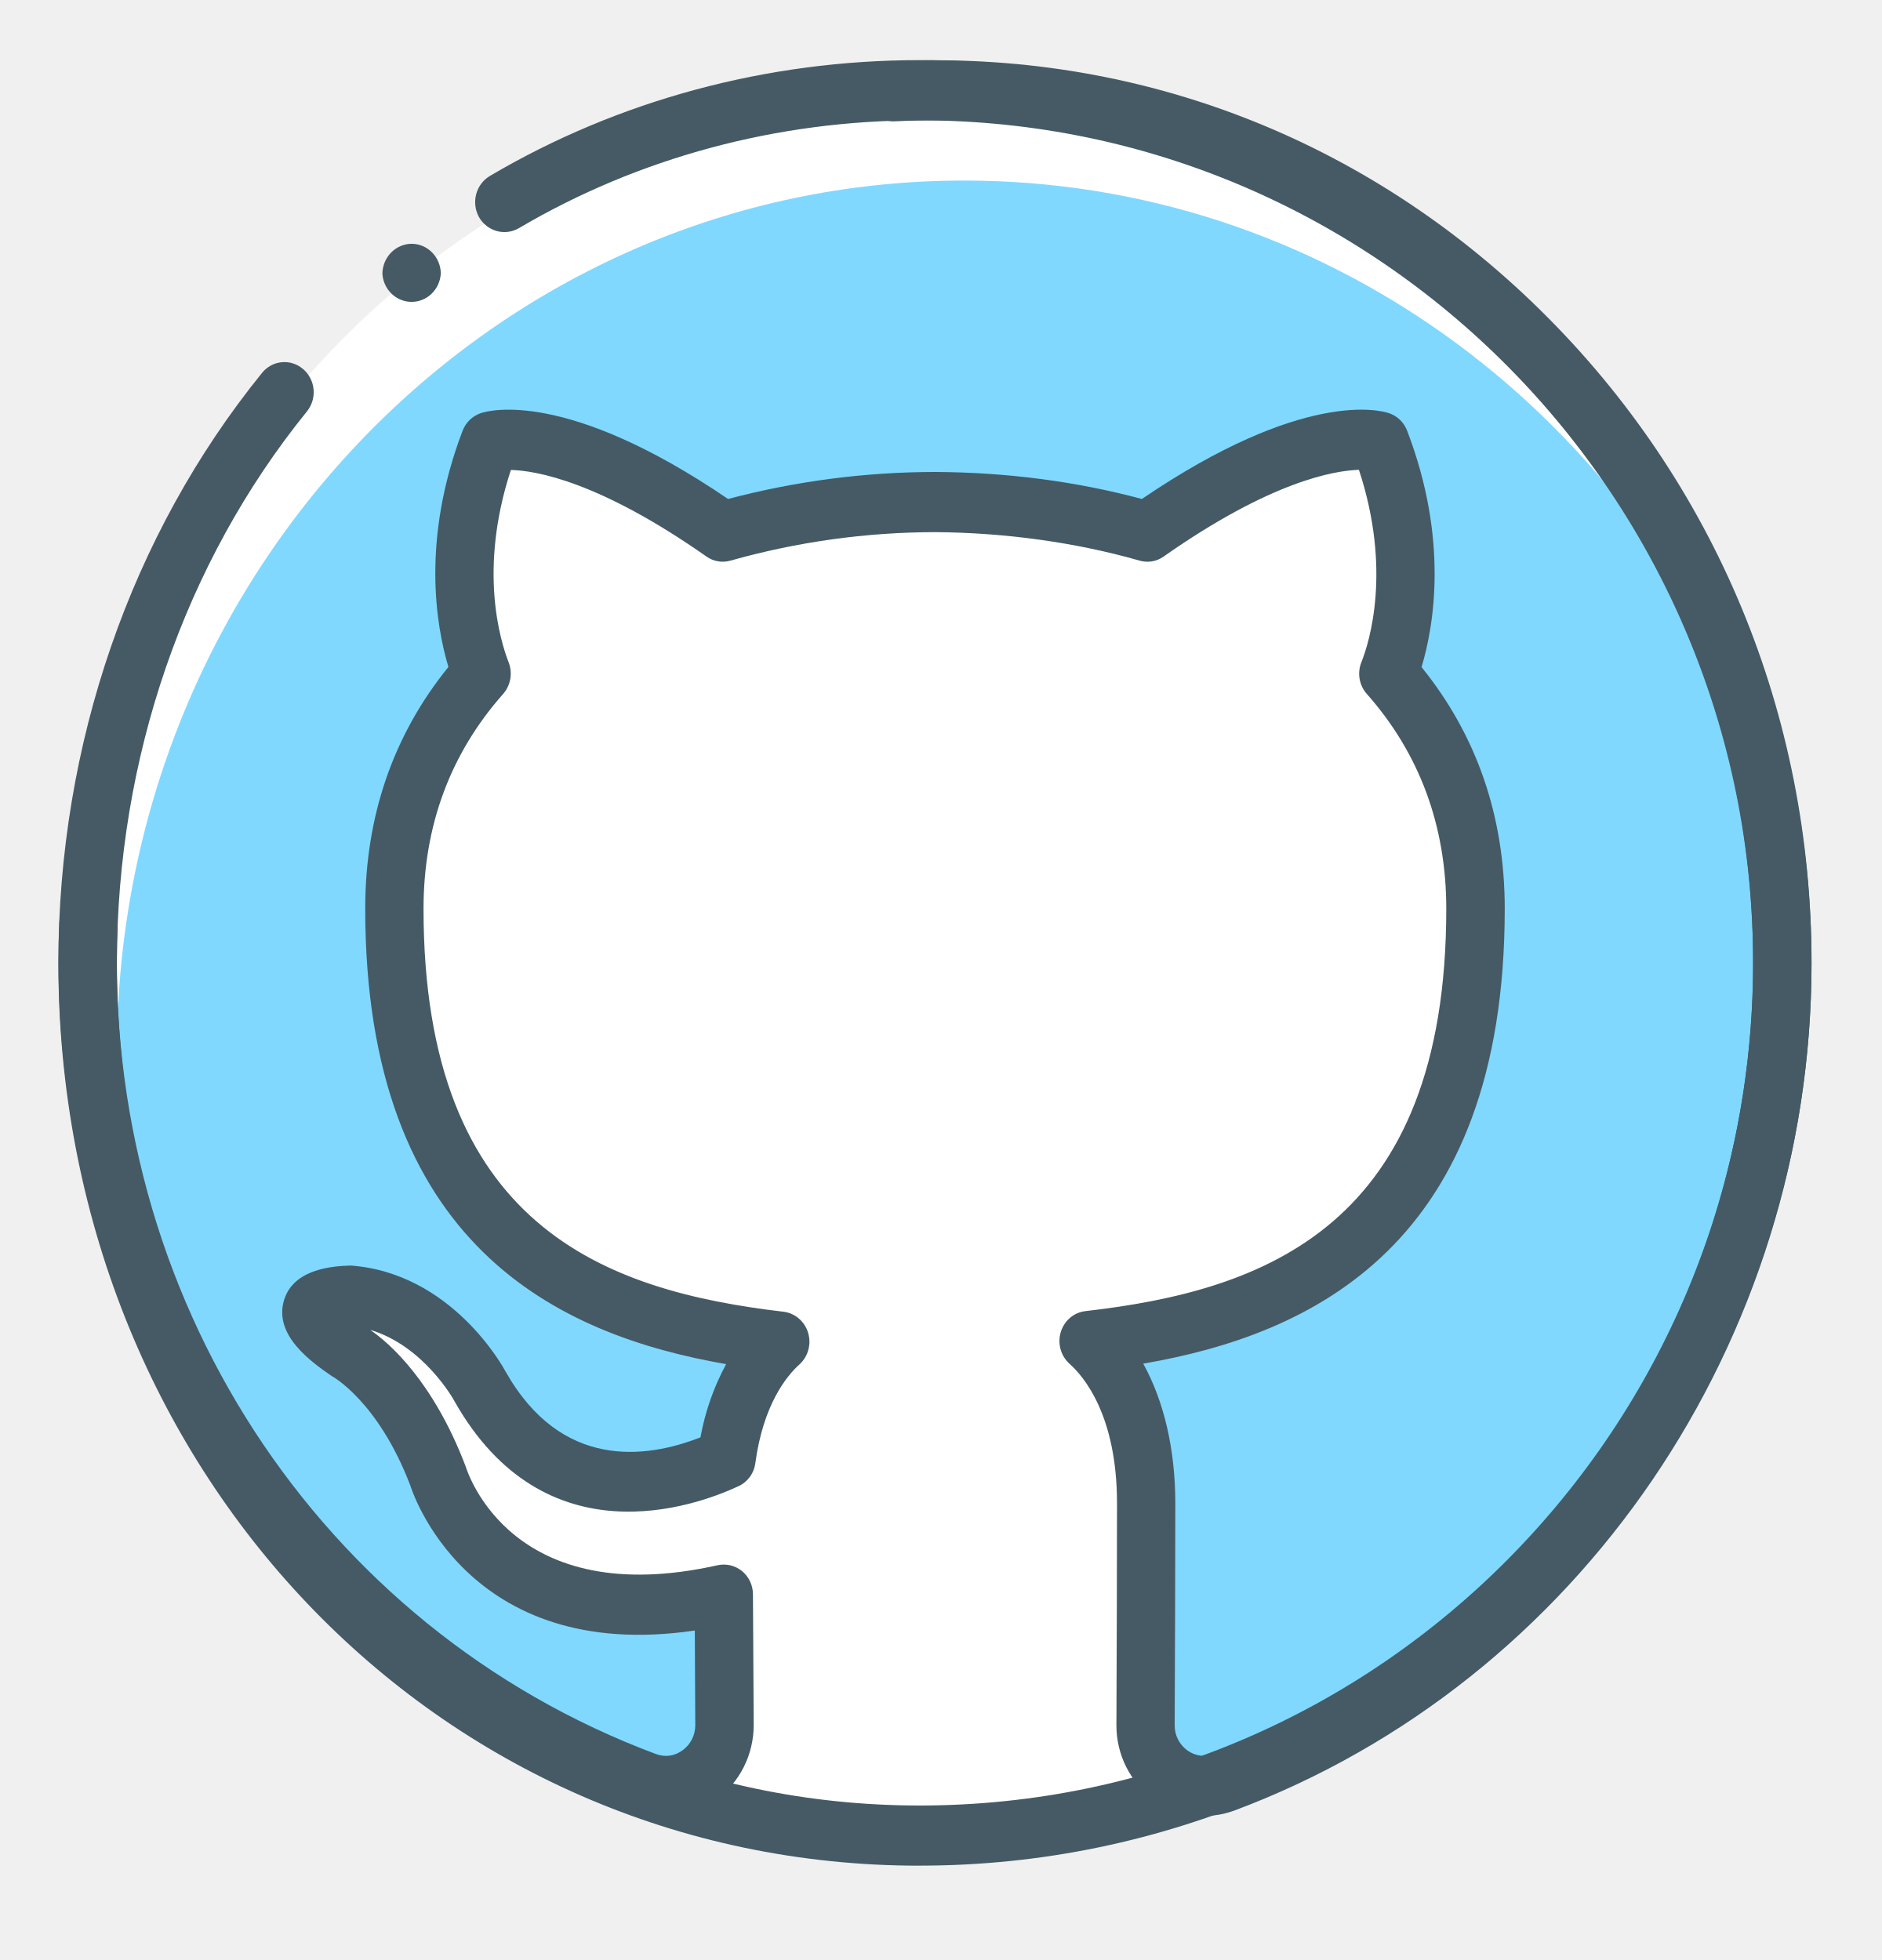
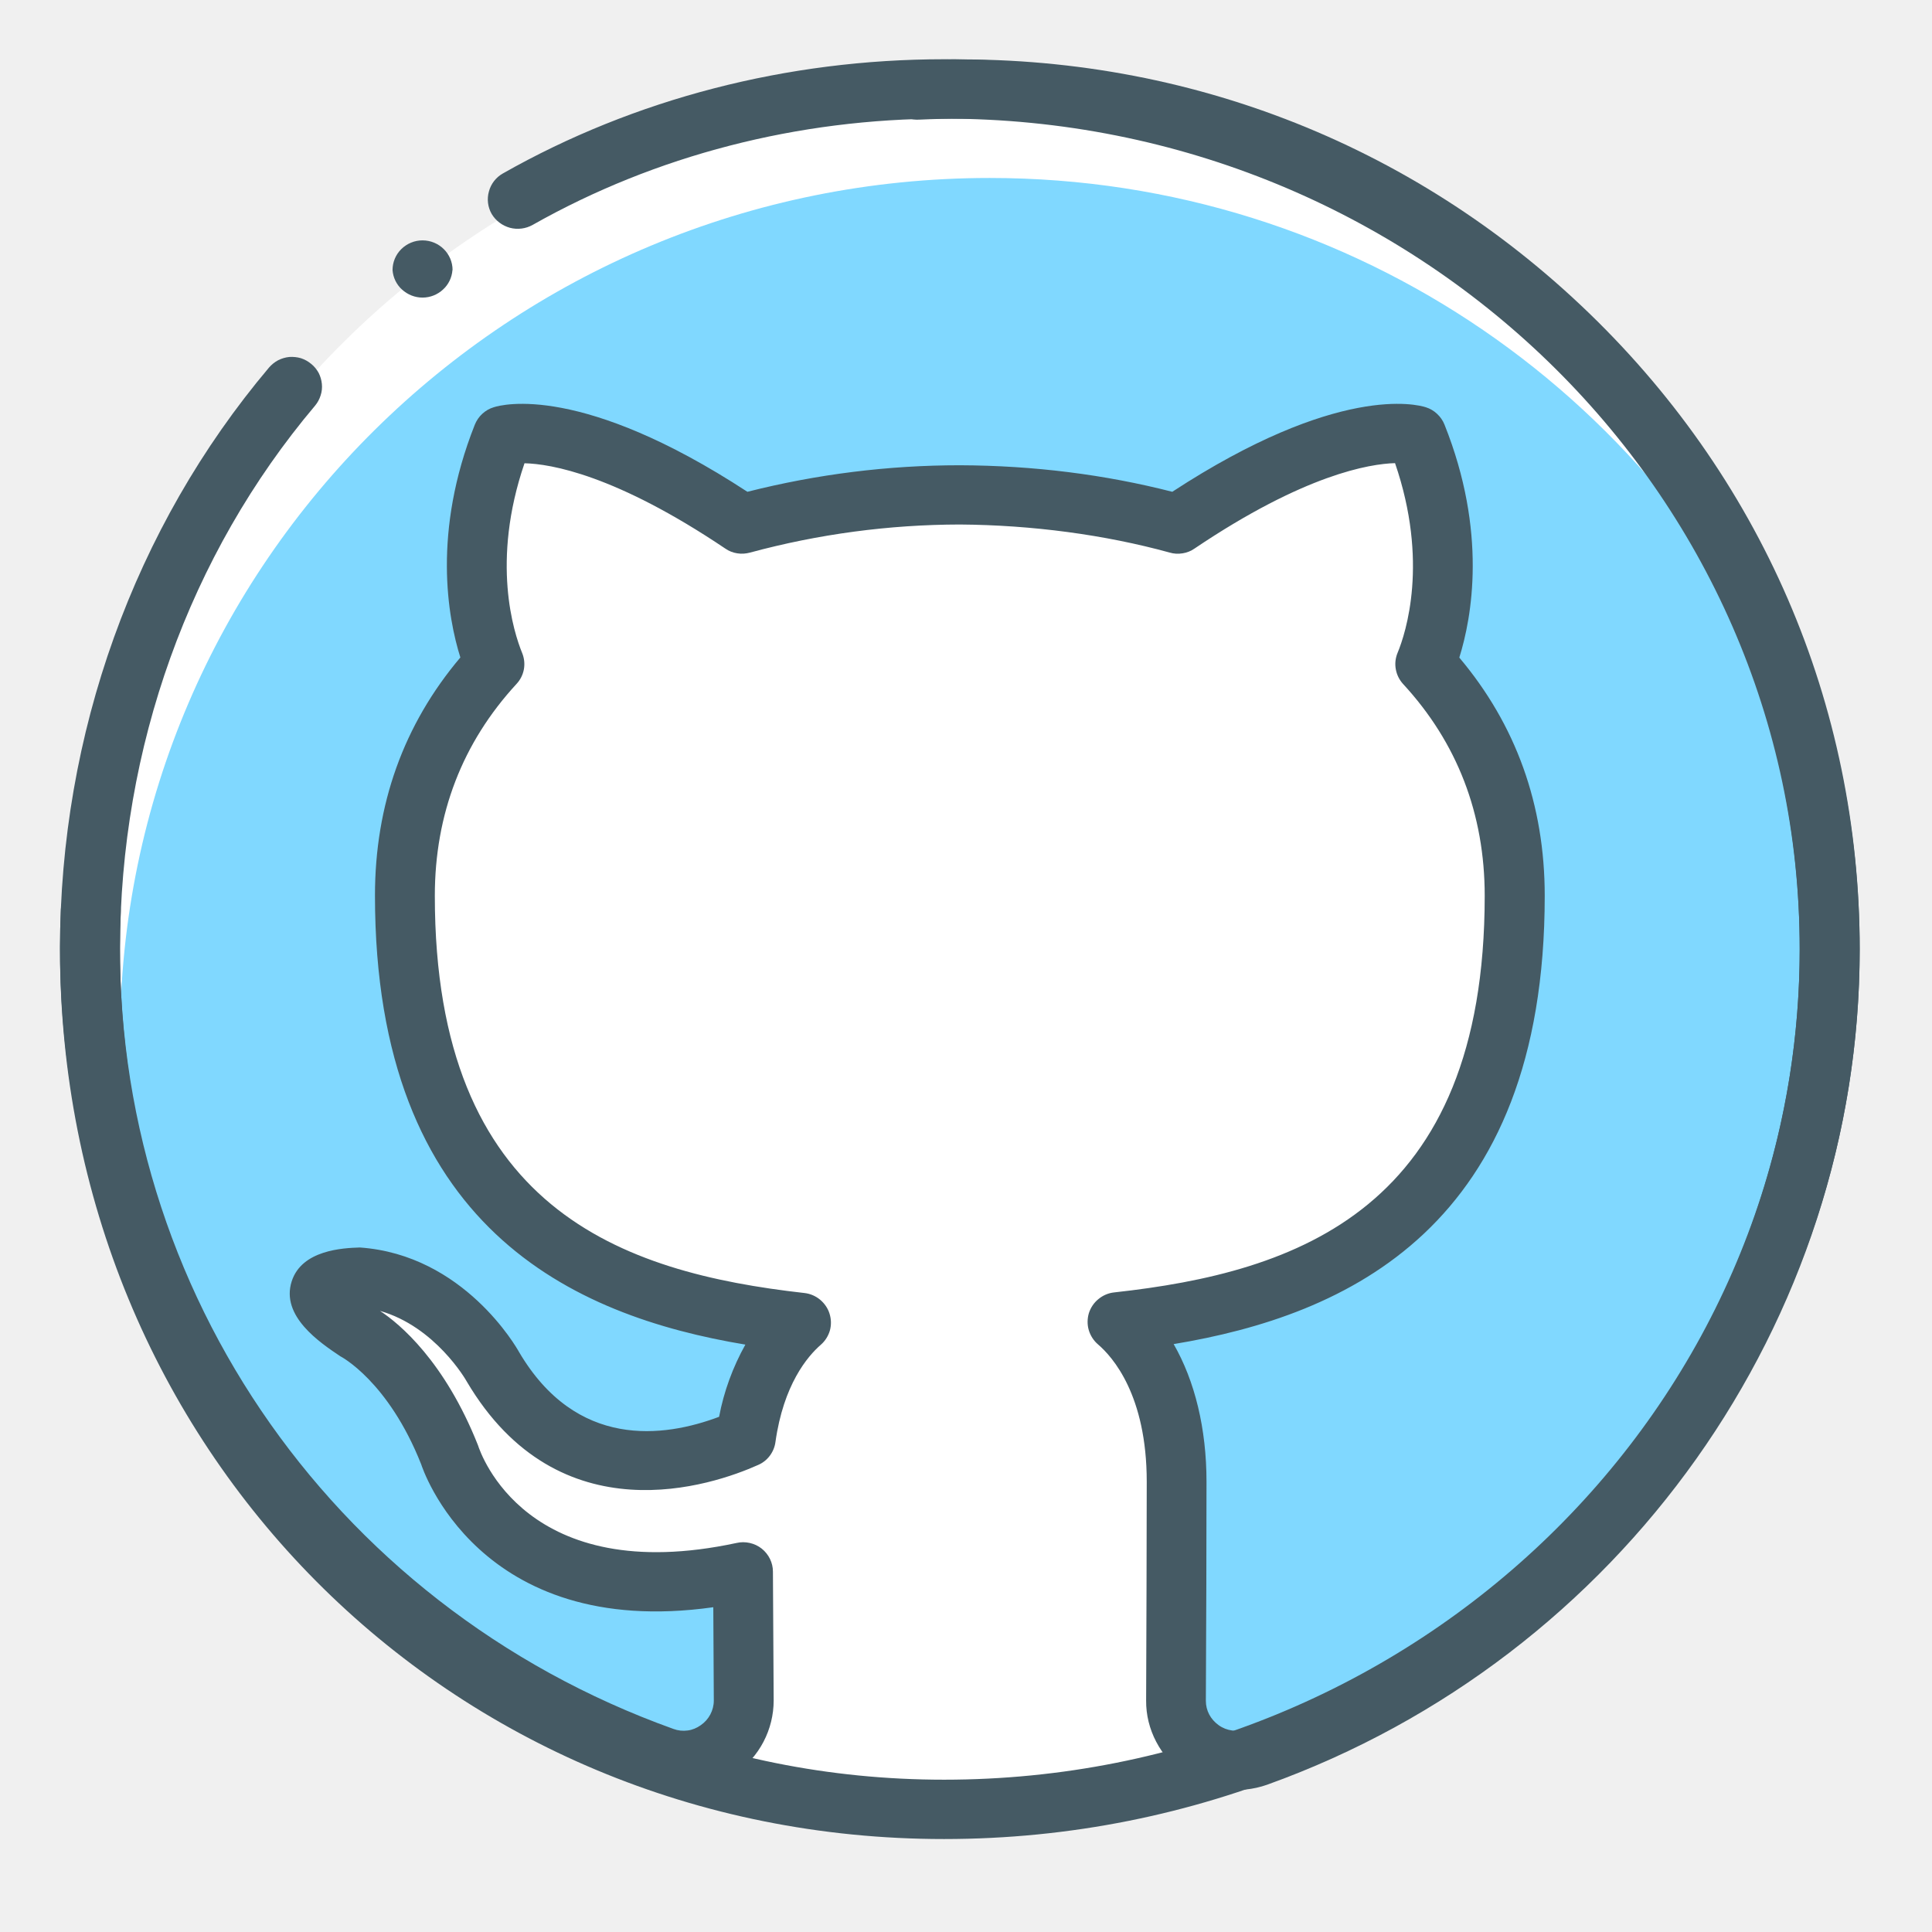
- <svg xmlns="http://www.w3.org/2000/svg" width="48" height="50" viewBox="0 0 48 50" fill="none">
-   <path d="M45.457 24.565C45.457 36.859 35.781 46.826 23.846 46.826C11.912 46.826 2.236 36.859 2.236 24.565C2.236 12.27 11.912 2.303 23.846 2.303C35.781 2.303 45.457 12.27 45.457 24.565Z" fill="white" />
-   <path d="M45.457 24.565C45.457 22.509 45.165 20.527 44.659 18.635C41.476 10.422 33.701 4.606 24.592 4.606C12.657 4.606 2.981 14.573 2.981 26.868C2.981 28.923 3.273 30.905 3.779 32.797C6.962 41.01 14.736 46.826 23.846 46.826C35.781 46.826 45.457 36.859 45.457 24.565Z" fill="#80D8FF" />
-   <path d="M31.222 45.468C30.996 45.552 30.753 45.578 30.515 45.545C30.276 45.512 30.049 45.42 29.852 45.278C29.656 45.135 29.495 44.946 29.384 44.726C29.273 44.506 29.215 44.262 29.215 44.014C29.222 42.131 29.23 39.902 29.23 38.347C29.23 36.264 28.539 34.901 27.766 34.211C32.58 33.655 37.633 31.768 37.633 23.182C37.633 20.743 36.796 18.744 35.409 17.182C35.633 16.618 36.374 14.347 35.196 11.268C35.196 11.268 33.382 10.669 29.257 13.559C27.53 13.061 25.683 12.815 23.846 12.807C22.01 12.815 20.162 13.061 18.436 13.559C14.311 10.669 12.494 11.268 12.494 11.268C11.319 14.346 12.06 16.618 12.284 17.186C10.9 18.748 10.06 20.743 10.06 23.182C10.06 31.748 15.106 33.663 19.904 34.227C19.284 34.787 18.726 35.774 18.531 37.215C17.299 37.787 14.171 38.774 12.239 35.359C12.239 35.359 11.098 33.217 8.931 33.056C8.931 33.056 6.817 33.028 8.782 34.415C8.782 34.415 10.197 35.105 11.178 37.685C11.178 37.685 12.448 42.033 18.458 40.681L18.478 44.01C18.482 45.076 17.452 45.835 16.478 45.472C14.36 44.679 12.374 43.551 10.593 42.127C14.254 45.06 18.846 46.826 23.846 46.826C28.733 46.826 33.226 45.135 36.85 42.315C35.137 43.648 33.24 44.71 31.222 45.468Z" fill="white" />
-   <path d="M16.98 46.329C16.726 46.329 16.471 46.286 16.227 46.192C6.995 42.746 1.083 33.639 1.514 23.535C1.518 23.434 1.541 23.336 1.582 23.245C1.624 23.153 1.682 23.071 1.754 23.003C1.826 22.935 1.91 22.883 2.002 22.848C2.094 22.814 2.191 22.798 2.289 22.803C2.386 22.807 2.482 22.831 2.571 22.873C2.659 22.916 2.739 22.976 2.805 23.05C2.871 23.124 2.922 23.211 2.956 23.306C2.989 23.4 3.004 23.501 3 23.601C2.601 33.032 8.121 41.531 16.733 44.747C16.845 44.789 16.966 44.803 17.084 44.786C17.202 44.769 17.314 44.721 17.41 44.649C17.51 44.577 17.591 44.482 17.648 44.371C17.704 44.26 17.733 44.136 17.733 44.011L17.721 41.595C11.866 42.456 10.483 37.948 10.467 37.901C9.646 35.742 8.467 35.103 8.456 35.1C7.946 34.748 6.969 34.063 7.246 33.161C7.498 32.351 8.517 32.299 8.942 32.284C11.528 32.473 12.839 34.885 12.894 34.987C14.319 37.509 16.489 37.207 17.865 36.667C17.984 36.012 18.205 35.381 18.52 34.799C14.239 34.055 9.315 31.771 9.315 23.178C9.315 20.828 10.025 18.756 11.437 17.014C11.125 15.979 10.737 13.77 11.798 10.99C11.838 10.884 11.902 10.789 11.982 10.71C12.063 10.633 12.159 10.574 12.265 10.539C12.482 10.466 14.463 9.932 18.569 12.729C20.294 12.273 22.066 12.042 23.846 12.04C25.683 12.048 27.455 12.282 29.124 12.729C33.234 9.932 35.207 10.465 35.424 10.54C35.529 10.574 35.624 10.632 35.705 10.709C35.785 10.786 35.847 10.881 35.888 10.986C36.956 13.77 36.569 15.979 36.256 17.018C37.663 18.756 38.378 20.825 38.378 23.182C38.378 31.772 33.446 34.047 29.158 34.787C29.686 35.742 29.976 36.976 29.976 38.347C29.976 39.901 29.968 42.134 29.96 44.018C29.96 44.273 30.078 44.499 30.279 44.65C30.378 44.722 30.493 44.77 30.613 44.786C30.734 44.803 30.857 44.79 30.971 44.747C39.192 41.669 44.712 33.557 44.712 24.565C44.712 18.635 42.416 13.113 38.253 9.012C34.086 4.919 28.622 2.815 22.847 3.094C22.436 3.129 22.086 2.784 22.067 2.365C22.062 2.264 22.077 2.164 22.11 2.069C22.143 1.974 22.194 1.886 22.26 1.812C22.326 1.737 22.406 1.677 22.495 1.634C22.584 1.592 22.68 1.567 22.778 1.563C28.964 1.269 34.819 3.517 39.279 7.904C43.746 12.294 46.203 18.212 46.203 24.565C46.203 34.203 40.287 42.89 31.481 46.188C30.789 46.442 30.021 46.341 29.424 45.902C29.129 45.689 28.89 45.405 28.724 45.076C28.559 44.747 28.473 44.382 28.474 44.011C28.482 42.126 28.489 39.902 28.489 38.347C28.489 36.107 27.64 35.112 27.279 34.791C27.17 34.693 27.09 34.565 27.05 34.422C27.01 34.278 27.011 34.126 27.054 33.983C27.097 33.84 27.179 33.714 27.291 33.618C27.402 33.523 27.538 33.464 27.682 33.447C32.234 32.926 36.887 31.297 36.887 23.182C36.887 21.064 36.203 19.219 34.861 17.703C34.765 17.596 34.702 17.463 34.677 17.321C34.652 17.178 34.667 17.031 34.721 16.896C34.93 16.375 35.499 14.534 34.659 11.985C34.029 12.005 32.417 12.275 29.679 14.197C29.589 14.261 29.487 14.303 29.38 14.321C29.273 14.338 29.163 14.331 29.059 14.3C27.443 13.838 25.641 13.587 23.846 13.575C22.087 13.578 20.335 13.822 18.637 14.3C18.533 14.331 18.424 14.338 18.317 14.32C18.209 14.303 18.108 14.261 18.018 14.197C15.292 12.286 13.68 12.005 13.03 11.989C12.193 14.538 12.767 16.371 12.973 16.896C13.025 17.031 13.04 17.178 13.015 17.32C12.99 17.463 12.927 17.595 12.832 17.703C11.486 19.223 10.802 21.067 10.802 23.182C10.802 31.294 15.445 32.931 19.987 33.463C20.13 33.481 20.265 33.541 20.375 33.636C20.486 33.731 20.567 33.856 20.61 33.998C20.653 34.139 20.656 34.29 20.617 34.433C20.579 34.576 20.502 34.704 20.394 34.803C20.059 35.103 19.466 35.836 19.265 37.321C19.249 37.45 19.201 37.571 19.125 37.675C19.05 37.778 18.951 37.86 18.836 37.913C17.718 38.433 13.892 39.812 11.592 35.747C11.578 35.715 10.814 34.334 9.441 33.925C9.928 34.258 11.049 35.234 11.875 37.404C11.939 37.607 13.076 41.1 18.299 39.93C18.407 39.906 18.52 39.907 18.628 39.932C18.737 39.958 18.839 40.008 18.926 40.079C19.102 40.223 19.204 40.443 19.204 40.673L19.223 44.007C19.223 44.759 18.87 45.471 18.265 45.906C17.885 46.185 17.436 46.329 16.981 46.329H16.98Z" fill="#455A64" />
-   <path d="M23.455 47.594C11.14 47.594 1.489 37.478 1.489 24.565C1.489 18.991 3.334 13.646 6.683 9.513C6.745 9.435 6.822 9.371 6.909 9.324C6.996 9.277 7.09 9.249 7.188 9.24C7.285 9.231 7.384 9.241 7.477 9.272C7.57 9.302 7.657 9.351 7.732 9.416C7.807 9.48 7.87 9.559 7.915 9.649C7.961 9.738 7.989 9.835 7.998 9.936C8.007 10.036 7.996 10.137 7.967 10.234C7.938 10.33 7.89 10.419 7.827 10.497C4.703 14.354 2.981 19.351 2.981 24.565C2.981 36.62 11.973 46.059 23.455 46.059C35.177 46.059 44.713 36.416 44.713 24.565C44.713 12.713 35.177 3.07 23.455 3.07C19.816 3.07 16.284 4.023 13.235 5.82C13.063 5.92 12.86 5.947 12.67 5.894C12.479 5.841 12.316 5.713 12.216 5.538C12.119 5.36 12.093 5.151 12.145 4.954C12.197 4.758 12.322 4.591 12.494 4.489C15.767 2.557 19.558 1.534 23.455 1.534C35.998 1.534 46.202 11.866 46.202 24.564C46.202 37.261 35.998 47.593 23.455 47.593V47.594Z" fill="#455A64" />
-   <path d="M11.242 6.987C11.228 7.181 11.144 7.363 11.006 7.495C10.868 7.627 10.686 7.701 10.497 7.701C10.309 7.701 10.127 7.627 9.989 7.495C9.851 7.363 9.766 7.181 9.753 6.987C9.754 6.784 9.833 6.59 9.972 6.446C10.111 6.302 10.3 6.221 10.497 6.219C10.908 6.219 11.243 6.564 11.243 6.987H11.242Z" fill="#455A64" />
+ <svg xmlns="http://www.w3.org/2000/svg" width="60px" height="60px" viewBox="0 0 60 60" version="1.1">
+   <g id="surface1">
+     <path style=" stroke:none;fill-rule:nonzero;fill:rgb(100%,100%,100%);fill-opacity:1;" d="M 56.82 29.477 C 56.82 44.23 44.727 56.191 29.809 56.191 C 14.891 56.191 2.793 44.23 2.793 29.477 C 2.793 14.723 14.891 2.766 29.809 2.766 C 44.727 2.766 56.82 14.723 56.82 29.477 Z M 56.82 29.477 " />
+     <path style=" stroke:none;fill-rule:nonzero;fill:rgb(50.196%,84.706%,100%);fill-opacity:1;" d="M 56.82 29.477 C 56.82 27.012 56.457 24.633 55.824 22.363 C 51.844 12.508 42.125 5.527 30.738 5.527 C 15.82 5.527 3.727 17.488 3.727 32.242 C 3.727 34.707 4.09 37.086 4.723 39.355 C 8.703 49.211 18.422 56.191 29.809 56.191 C 44.727 56.191 56.82 44.23 56.82 29.477 Z M 56.82 29.477 " />
+     <path style=" stroke:none;fill-rule:nonzero;fill:rgb(100%,100%,100%);fill-opacity:1;" d="M 39.027 54.562 C 38.746 54.66 38.441 54.695 38.145 54.652 C 37.844 54.613 37.562 54.504 37.316 54.332 C 37.07 54.164 36.867 53.934 36.73 53.672 C 36.59 53.406 36.52 53.113 36.52 52.816 C 36.527 50.559 36.539 47.883 36.539 46.016 C 36.539 43.516 35.672 41.883 34.707 41.055 C 40.727 40.387 47.039 38.121 47.039 27.82 C 47.039 24.891 45.996 22.492 44.262 20.617 C 44.539 19.941 45.469 17.215 43.996 13.52 C 43.996 13.52 41.727 12.805 36.57 16.27 C 34.414 15.672 32.105 15.379 29.809 15.367 C 27.512 15.379 25.203 15.672 23.043 16.27 C 17.887 12.805 15.617 13.52 15.617 13.52 C 14.148 17.215 15.074 19.941 15.355 20.625 C 13.625 22.5 12.574 24.891 12.574 27.82 C 12.574 38.098 18.883 40.395 24.879 41.074 C 24.105 41.742 23.406 42.93 23.164 44.656 C 21.625 45.344 17.715 46.527 15.297 42.43 C 15.297 42.43 13.871 39.859 11.164 39.668 C 11.164 39.668 8.52 39.633 10.977 41.297 C 10.977 41.297 12.746 42.125 13.973 45.223 C 13.973 45.223 15.559 50.438 23.074 48.816 L 23.098 52.812 C 23.102 54.09 21.816 55 20.598 54.566 C 17.949 53.613 15.469 52.262 13.242 50.551 C 17.816 54.07 23.559 56.191 29.809 56.191 C 35.914 56.191 41.531 54.16 46.062 50.777 C 43.922 52.379 41.551 53.652 39.027 54.562 Z M 39.027 54.562 " />
+     <path style=" stroke:none;fill-rule:nonzero;fill:rgb(27.059%,35.294%,39.216%);fill-opacity:1;" d="M 21.227 55.594 C 20.906 55.594 20.59 55.543 20.285 55.43 C 8.742 51.293 1.355 40.367 1.891 28.242 C 1.898 28.121 1.926 28.004 1.977 27.895 C 2.031 27.785 2.102 27.688 2.191 27.605 C 2.281 27.523 2.387 27.461 2.504 27.418 C 2.617 27.375 2.738 27.359 2.859 27.363 C 2.984 27.367 3.102 27.398 3.215 27.449 C 3.324 27.5 3.422 27.57 3.508 27.66 C 3.59 27.75 3.652 27.852 3.695 27.969 C 3.734 28.082 3.754 28.199 3.75 28.32 C 3.25 39.637 10.152 49.836 20.918 53.695 C 21.055 53.746 21.207 53.762 21.355 53.742 C 21.504 53.723 21.641 53.664 21.762 53.578 C 21.887 53.492 21.988 53.379 22.059 53.246 C 22.129 53.113 22.168 52.965 22.168 52.812 L 22.152 49.914 C 14.832 50.945 13.102 45.539 13.082 45.48 C 12.059 42.891 10.582 42.125 10.57 42.121 C 9.934 41.695 8.711 40.875 9.059 39.793 C 9.371 38.82 10.645 38.758 11.176 38.742 C 14.41 38.969 16.051 41.863 16.117 41.984 C 17.898 45.012 20.613 44.648 22.332 44 C 22.48 43.215 22.758 42.457 23.148 41.758 C 17.797 40.867 11.645 38.125 11.645 27.812 C 11.645 24.992 12.531 22.508 14.297 20.418 C 13.906 19.176 13.422 16.523 14.746 13.188 C 14.797 13.062 14.875 12.945 14.977 12.852 C 15.078 12.758 15.199 12.688 15.332 12.648 C 15.602 12.559 18.078 11.918 23.211 15.273 C 25.367 14.727 27.582 14.449 29.809 14.449 C 32.105 14.457 34.316 14.738 36.406 15.273 C 41.543 11.918 44.008 12.559 44.281 12.648 C 44.41 12.688 44.531 12.758 44.629 12.852 C 44.73 12.945 44.809 13.059 44.859 13.184 C 46.195 16.523 45.711 19.176 45.32 20.422 C 47.078 22.508 47.973 24.988 47.973 27.82 C 47.973 38.125 41.809 40.855 36.449 41.742 C 37.109 42.891 37.469 44.371 37.469 46.016 C 37.469 47.883 37.461 50.562 37.449 52.82 C 37.449 53.129 37.598 53.398 37.848 53.578 C 37.973 53.668 38.117 53.723 38.266 53.742 C 38.418 53.766 38.57 53.746 38.715 53.695 C 48.988 50.004 55.891 40.27 55.891 29.477 C 55.891 22.363 53.02 15.734 47.816 10.812 C 42.605 5.902 35.777 3.379 28.559 3.715 C 28.047 3.754 27.605 3.34 27.586 2.84 C 27.578 2.719 27.598 2.598 27.637 2.48 C 27.68 2.367 27.742 2.262 27.824 2.176 C 27.906 2.086 28.008 2.012 28.117 1.961 C 28.23 1.91 28.352 1.879 28.473 1.875 C 36.207 1.523 43.523 4.223 49.098 9.484 C 54.684 14.754 57.754 21.855 57.754 29.477 C 57.754 41.043 50.359 51.469 39.352 55.426 C 38.488 55.73 37.527 55.609 36.781 55.082 C 36.41 54.828 36.113 54.488 35.906 54.09 C 35.699 53.695 35.59 53.258 35.594 52.812 C 35.602 50.551 35.613 47.883 35.613 46.016 C 35.613 43.328 34.551 42.137 34.098 41.75 C 33.961 41.633 33.863 41.477 33.812 41.305 C 33.762 41.133 33.766 40.949 33.816 40.781 C 33.871 40.609 33.973 40.457 34.113 40.344 C 34.254 40.227 34.422 40.156 34.602 40.137 C 40.293 39.512 46.109 37.559 46.109 27.82 C 46.109 25.277 45.254 23.062 43.574 21.242 C 43.457 21.113 43.379 20.957 43.348 20.785 C 43.316 20.613 43.336 20.438 43.402 20.277 C 43.664 19.648 44.375 17.441 43.324 14.383 C 42.535 14.406 40.52 14.73 37.098 17.035 C 36.988 17.113 36.859 17.164 36.727 17.184 C 36.59 17.207 36.453 17.199 36.324 17.16 C 34.305 16.605 32.051 16.305 29.809 16.289 C 27.609 16.293 25.418 16.586 23.297 17.16 C 23.168 17.195 23.031 17.207 22.895 17.184 C 22.762 17.164 22.633 17.113 22.523 17.035 C 19.113 14.742 17.102 14.406 16.289 14.387 C 15.242 17.445 15.957 19.645 16.215 20.277 C 16.281 20.438 16.301 20.613 16.27 20.785 C 16.238 20.957 16.16 21.113 16.039 21.242 C 14.359 23.066 13.504 25.281 13.504 27.82 C 13.504 37.551 19.305 39.516 24.984 40.156 C 25.164 40.176 25.332 40.25 25.469 40.363 C 25.605 40.477 25.711 40.629 25.762 40.797 C 25.816 40.969 25.82 41.148 25.773 41.32 C 25.723 41.492 25.625 41.645 25.492 41.762 C 25.074 42.125 24.332 43.004 24.082 44.785 C 24.062 44.938 24 45.086 23.906 45.211 C 23.812 45.336 23.688 45.434 23.543 45.496 C 22.148 46.121 17.367 47.773 14.492 42.898 C 14.473 42.859 13.516 41.199 11.801 40.711 C 12.41 41.109 13.812 42.281 14.844 44.883 C 14.922 45.129 16.344 49.32 22.875 47.918 C 23.008 47.887 23.148 47.887 23.285 47.918 C 23.422 47.949 23.547 48.008 23.656 48.094 C 23.875 48.27 24.004 48.531 24.004 48.809 L 24.027 52.809 C 24.027 53.711 23.586 54.566 22.832 55.086 C 22.355 55.422 21.797 55.594 21.227 55.594 Z M 21.227 55.594 " />
+     <path style=" stroke:none;fill-rule:nonzero;fill:rgb(27.059%,35.294%,39.216%);fill-opacity:1;" d="M 29.32 57.113 C 13.926 57.113 1.863 44.973 1.863 29.477 C 1.863 22.789 4.168 16.375 8.355 11.414 C 8.434 11.324 8.527 11.246 8.637 11.188 C 8.746 11.133 8.863 11.098 8.984 11.086 C 9.105 11.078 9.23 11.09 9.348 11.125 C 9.465 11.164 9.57 11.223 9.664 11.301 C 9.758 11.375 9.836 11.473 9.895 11.578 C 9.949 11.684 9.984 11.801 9.996 11.922 C 10.008 12.043 9.996 12.164 9.957 12.281 C 9.922 12.395 9.863 12.504 9.785 12.598 C 5.879 17.223 3.727 23.223 3.727 29.477 C 3.727 43.945 14.965 55.27 29.32 55.27 C 43.973 55.27 55.891 43.699 55.891 29.477 C 55.891 15.258 43.973 3.684 29.32 3.684 C 24.77 3.684 20.355 4.828 16.543 6.984 C 16.328 7.105 16.074 7.137 15.836 7.074 C 15.598 7.008 15.395 6.855 15.27 6.645 C 15.148 6.434 15.117 6.18 15.184 5.945 C 15.246 5.711 15.402 5.508 15.617 5.387 C 19.707 3.066 24.449 1.84 29.32 1.84 C 44.996 1.84 57.754 14.238 57.754 29.477 C 57.754 44.715 44.996 57.113 29.32 57.113 Z M 29.32 57.113 " />
+     <path style=" stroke:none;fill-rule:nonzero;fill:rgb(27.059%,35.294%,39.216%);fill-opacity:1;" d="M 14.051 8.387 C 14.035 8.617 13.93 8.836 13.758 8.992 C 13.586 9.152 13.359 9.242 13.121 9.242 C 12.887 9.242 12.66 9.152 12.484 8.992 C 12.312 8.836 12.207 8.617 12.191 8.387 C 12.191 8.141 12.289 7.906 12.465 7.734 C 12.641 7.562 12.875 7.465 13.121 7.465 C 13.637 7.465 14.055 7.879 14.055 8.387 Z M 14.051 8.387 " />
+   </g>
</svg>
